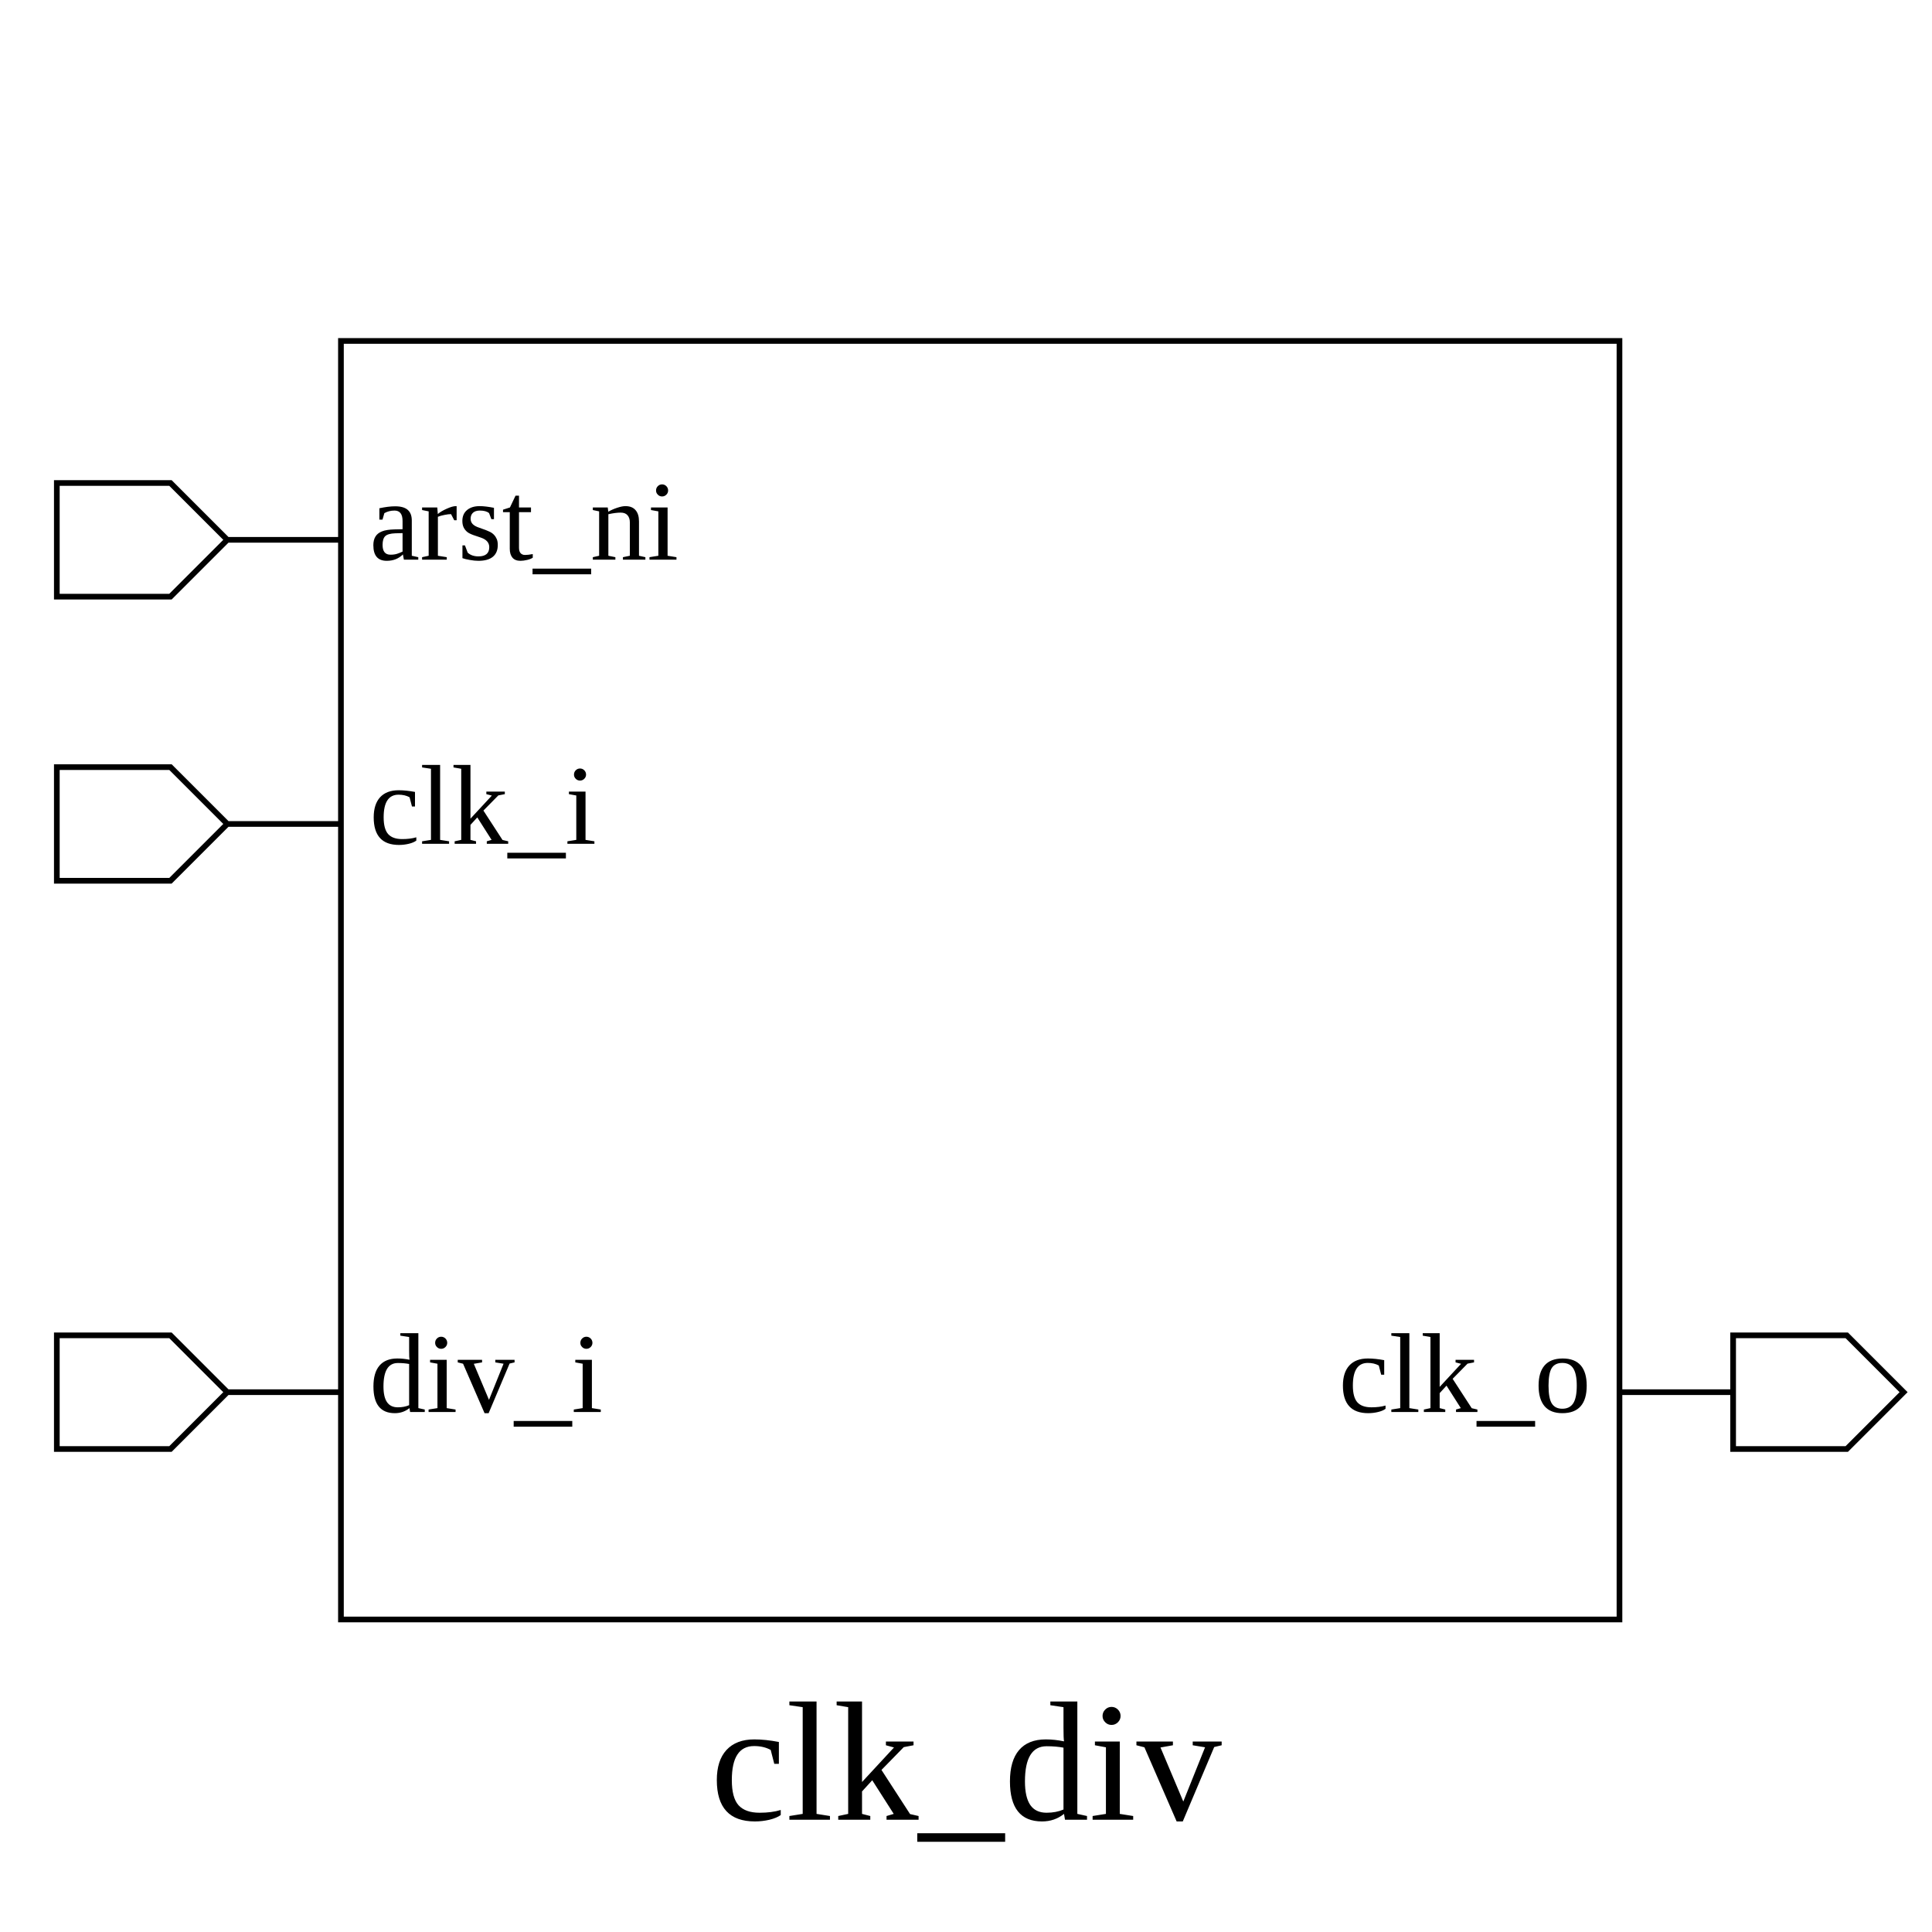
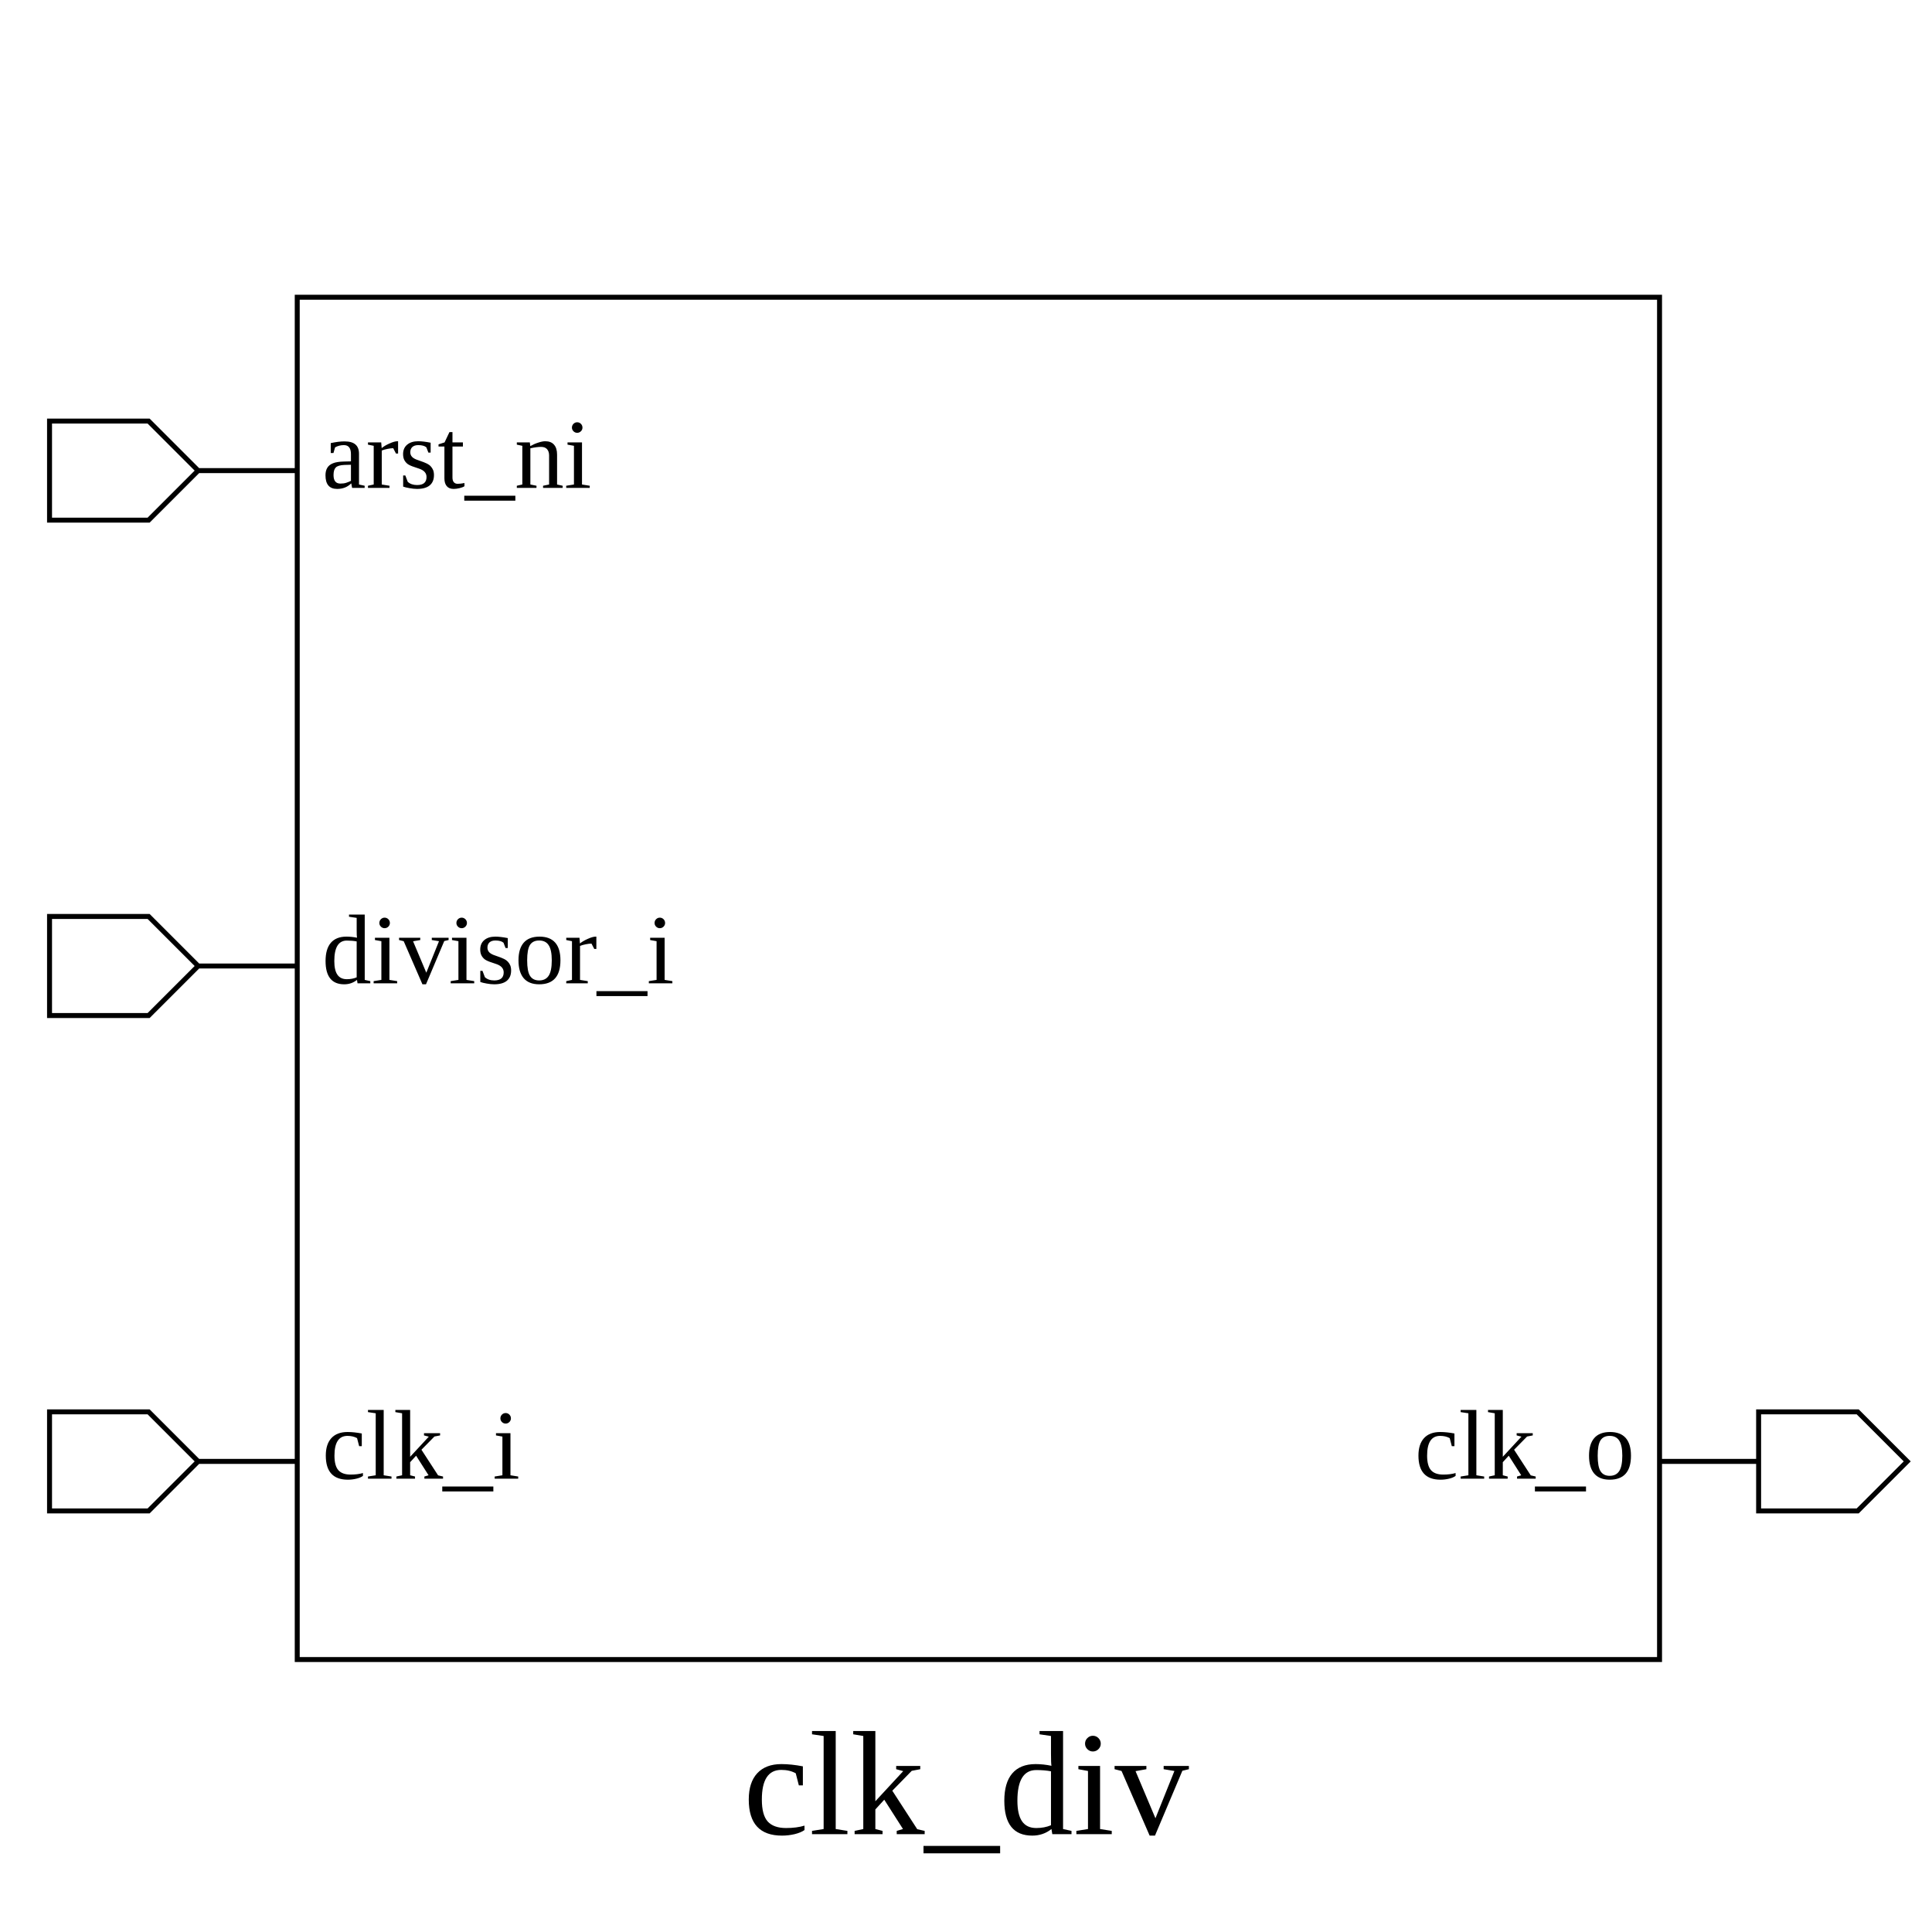
- <svg xmlns="http://www.w3.org/2000/svg" height="340" width="340">
+ <svg xmlns="http://www.w3.org/2000/svg" height="390" width="390">
  <rect width="100%" height="100%" x="0" y="0" style="fill:white;stroke:white;stroke-width:0" />
  <g style="fill:white;stroke:black;stroke-width:1">
-     <rect width="225" height="225" x="60" y="60" />
+     <rect width="275" height="275" x="60" y="60" />
    <polygon points="10,95 10,85 30,85 40,95 60,95 40,95 30,105 10,105 10,95" />
    <text x="65" y="85" dominant-baseline="hanging" text-anchor="start" font-size="20" style="fill:black;stroke:black;stroke-width:0">arst_ni</text>
-     <polygon points="10,145 10,135 30,135 40,145 60,145 40,145 30,155 10,155 10,145" />
-     <text x="65" y="135" dominant-baseline="hanging" text-anchor="start" font-size="20" style="fill:black;stroke:black;stroke-width:0">clk_i</text>
-     <polygon points="10,245 10,235 30,235 40,245 60,245 40,245 30,255 10,255 10,245" />
-     <text x="65" y="235" dominant-baseline="hanging" text-anchor="start" font-size="20" style="fill:black;stroke:black;stroke-width:0">div_i</text>
-     <polygon points="285,245 305,245 305,235 325,235 335,245 325,255 305,255 305,245 285,245" />
-     <text x="280" y="235" dominant-baseline="hanging" text-anchor="end" font-size="20" style="fill:black;stroke:black;stroke-width:0">clk_o</text>
-     <text x="170" y="300" dominant-baseline="hanging" text-anchor="middle" font-size="30" style="fill:black;stroke:black;stroke-width:0">clk_div</text>
+     <polygon points="10,195 10,185 30,185 40,195 60,195 40,195 30,205 10,205 10,195" />
+     <text x="65" y="185" dominant-baseline="hanging" text-anchor="start" font-size="20" style="fill:black;stroke:black;stroke-width:0">divisor_i</text>
+     <polygon points="10,295 10,285 30,285 40,295 60,295 40,295 30,305 10,305 10,295" />
+     <text x="65" y="285" dominant-baseline="hanging" text-anchor="start" font-size="20" style="fill:black;stroke:black;stroke-width:0">clk_i</text>
+     <polygon points="335,295 355,295 355,285 375,285 385,295 375,305 355,305 355,295 335,295" />
+     <text x="330" y="285" dominant-baseline="hanging" text-anchor="end" font-size="20" style="fill:black;stroke:black;stroke-width:0">clk_o</text>
+     <text x="195" y="350" dominant-baseline="hanging" text-anchor="middle" font-size="30" style="fill:black;stroke:black;stroke-width:0">clk_div</text>
  </g>
</svg>
